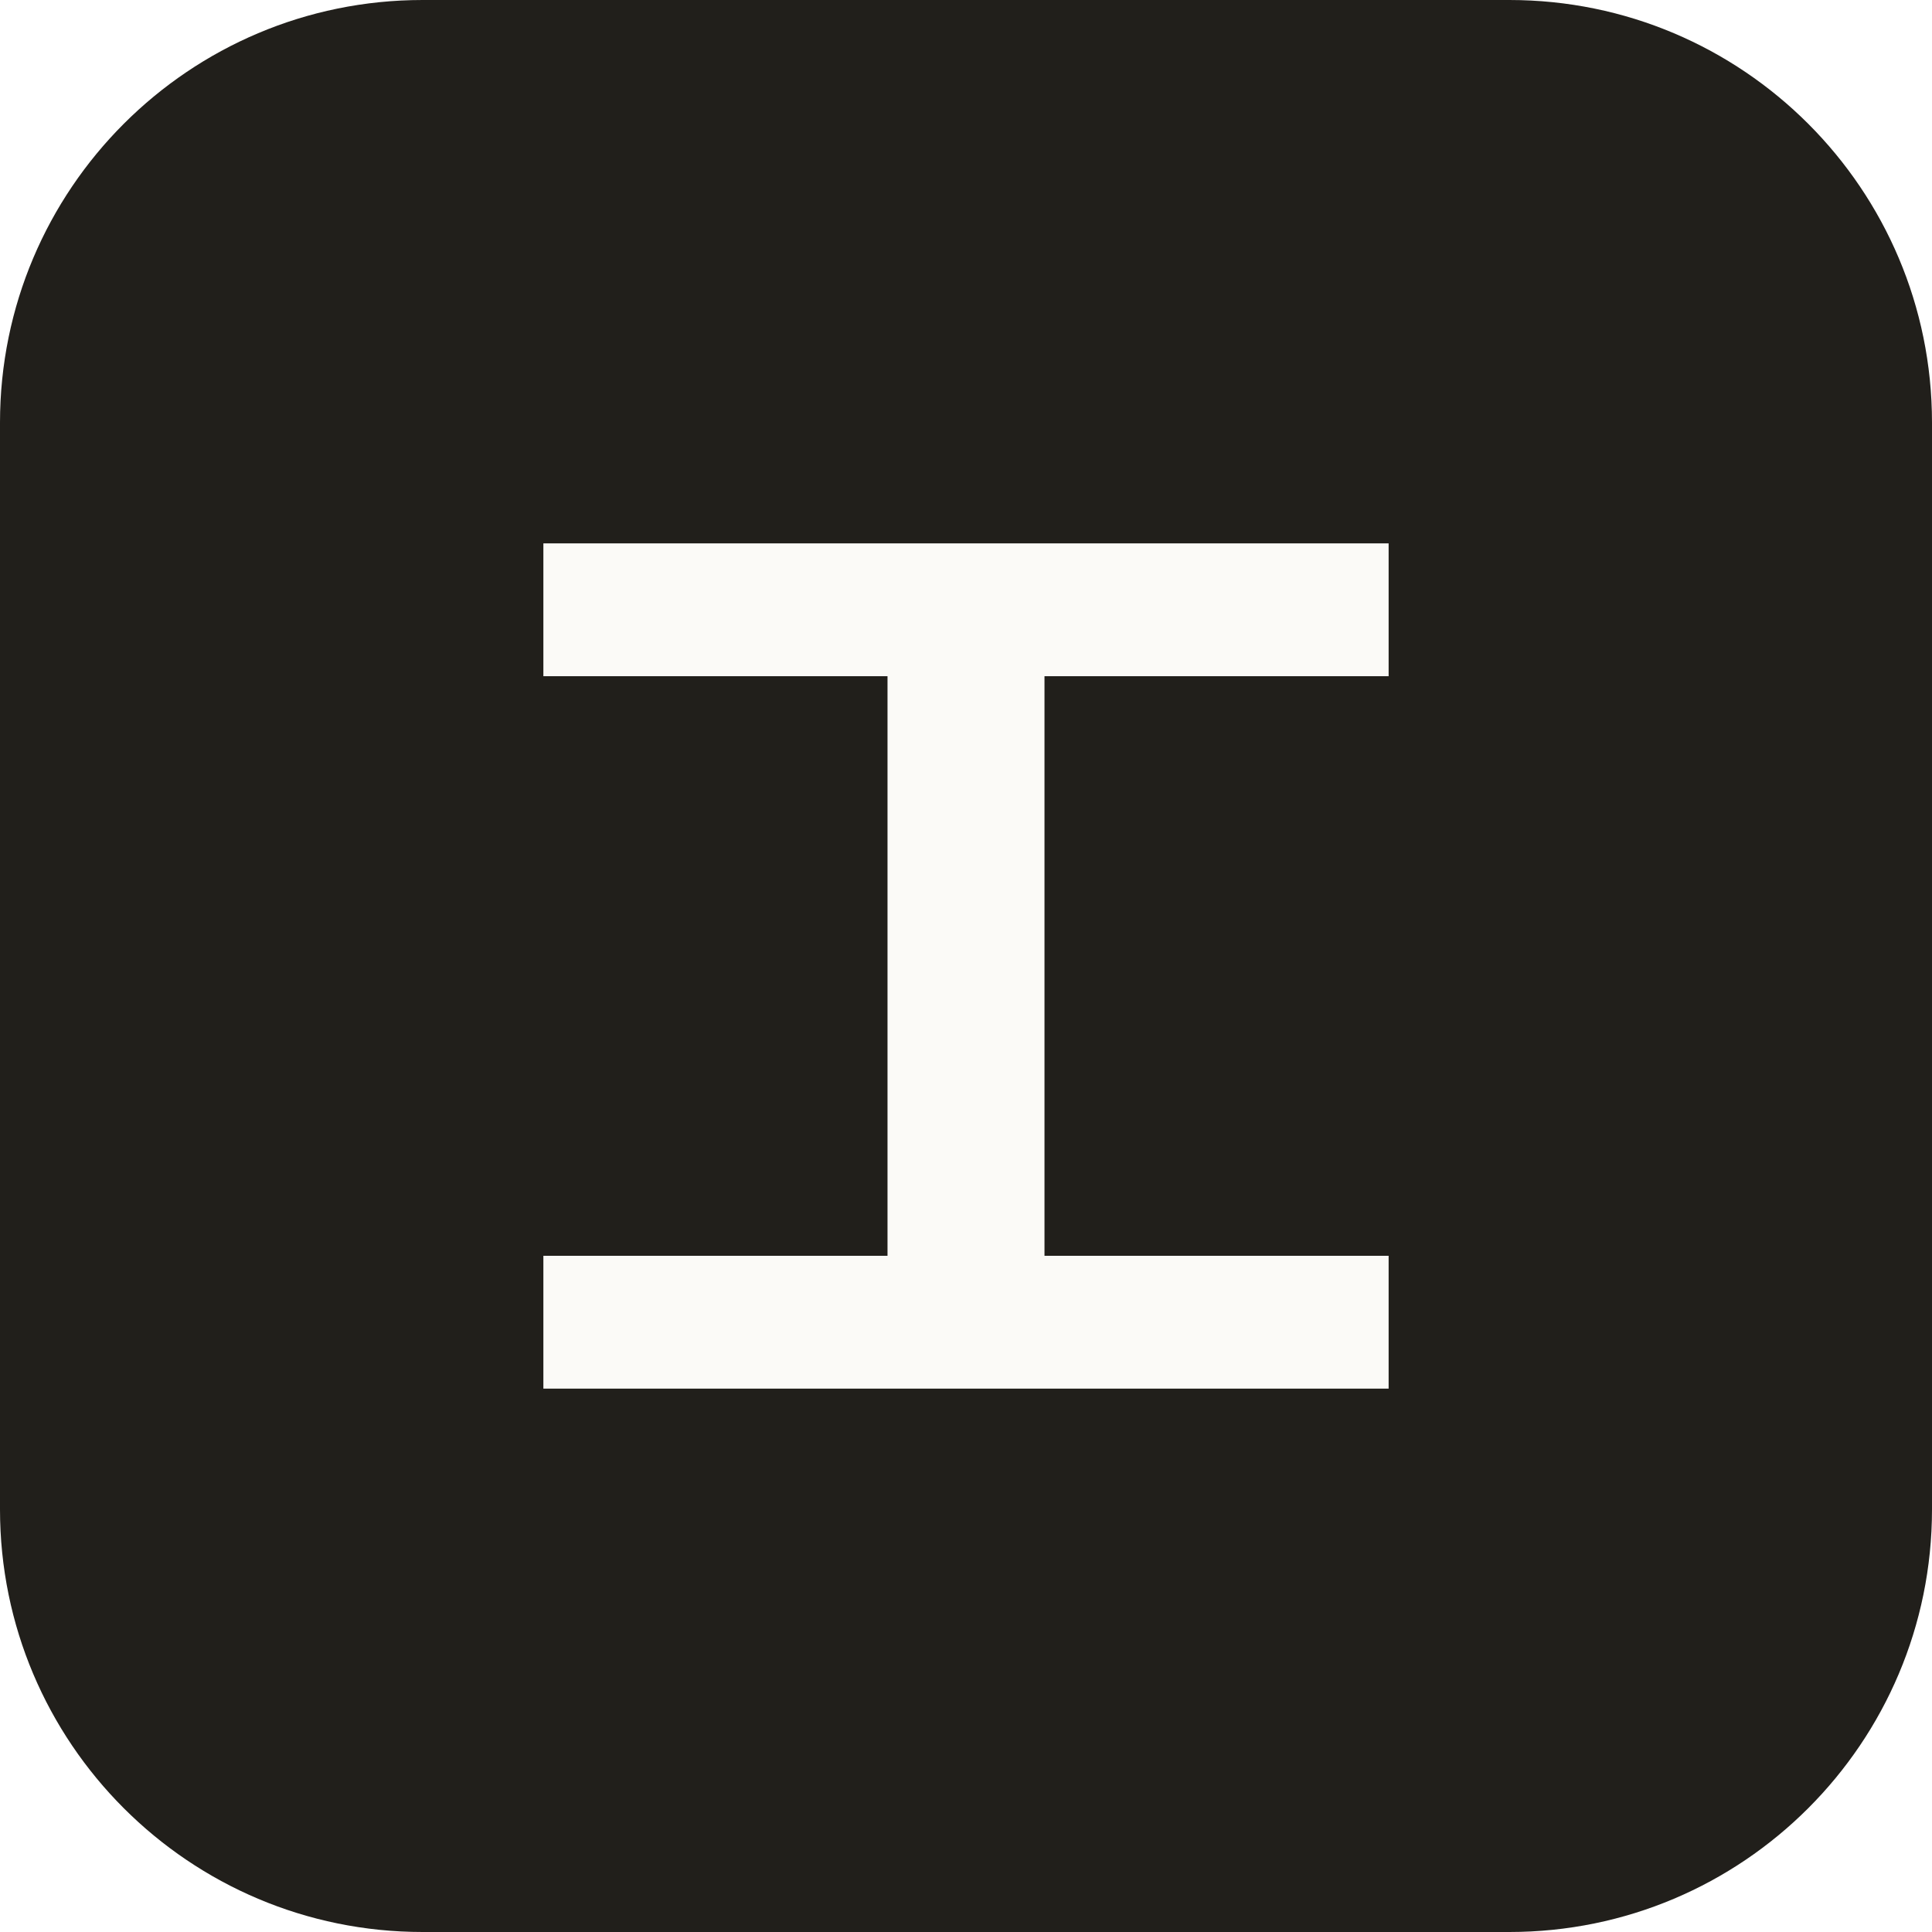
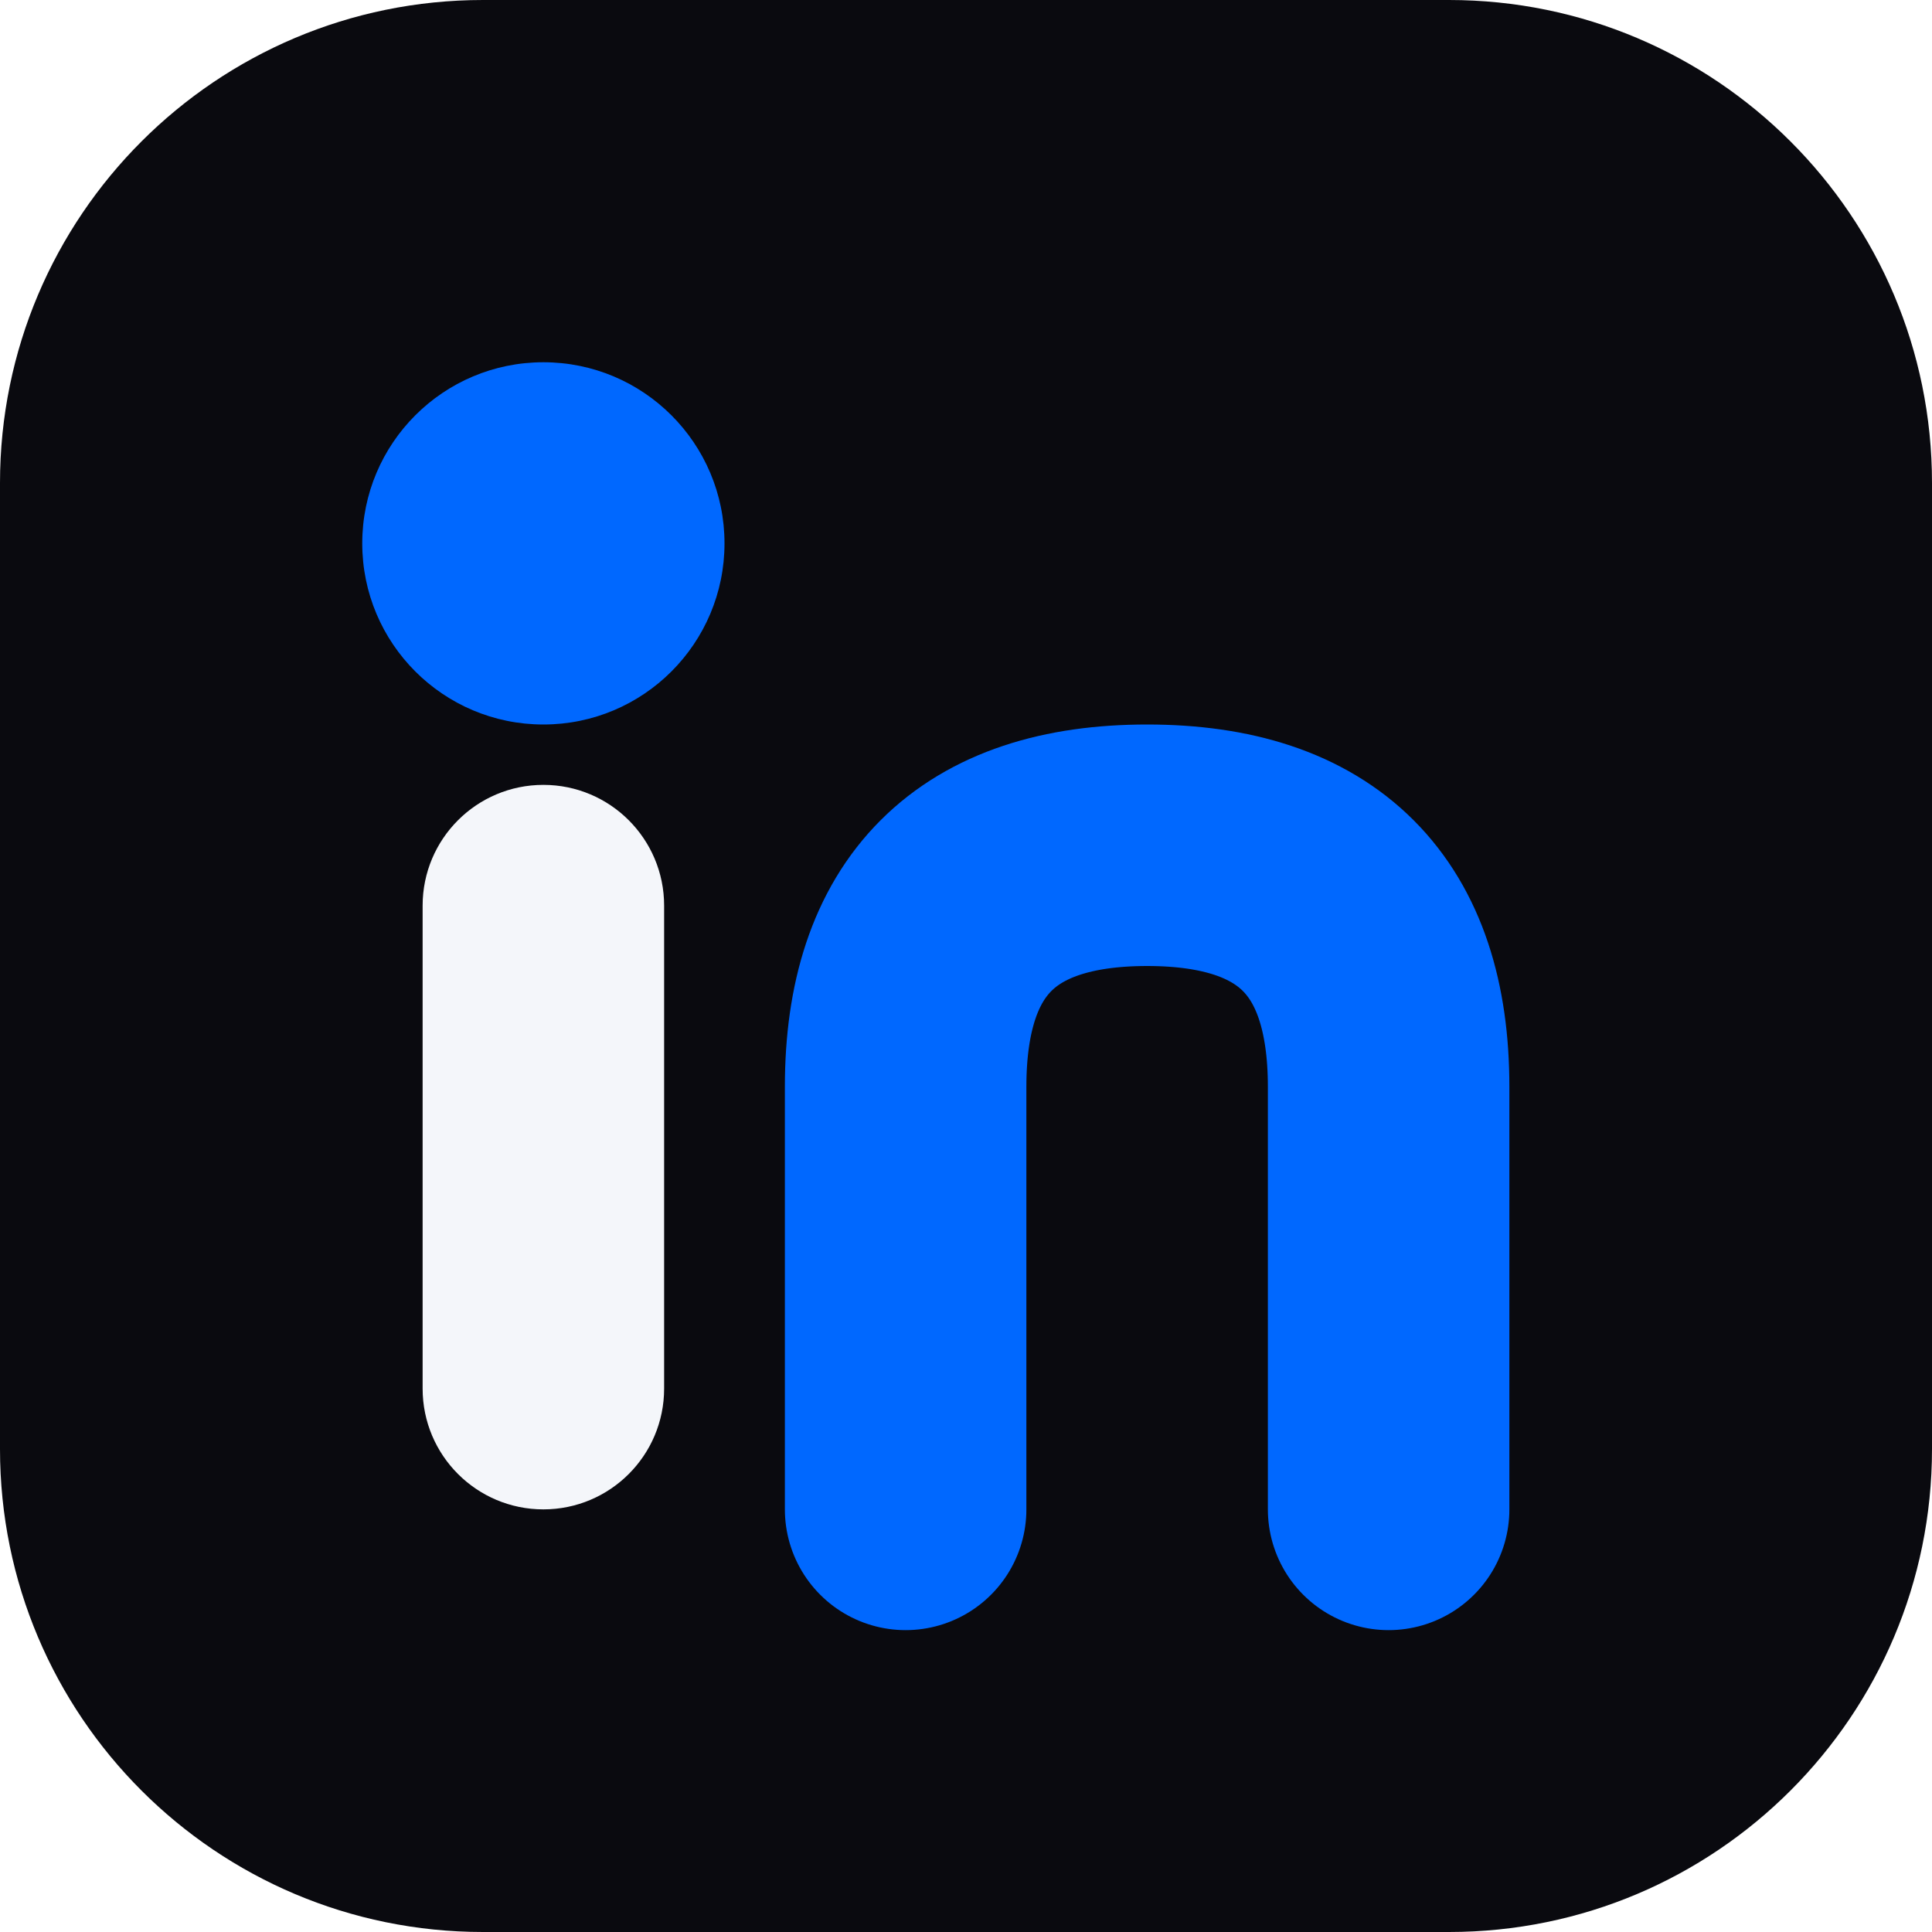
<svg xmlns="http://www.w3.org/2000/svg" viewBox="0 0 32 32">
-   <rect width="32" height="32" rx="7" fill="#211f1b" />
-   <path d="M9,9 H23 V11.2 H17.3 V20.8 H23 V23 H9 V20.8 H14.7 V11.2 H9 Z" fill="#fbfaf7" />
+   <rect width="32" height="32" rx="8" fill="#0a0a0f" />
+   <circle cx="9" cy="9" r="3" fill="#0068ff" />
+   <rect x="7" y="13" width="4" height="12" rx="2" fill="#f4f6fa" />
+   <path d="M15 25 V18 Q15 14 19 14 Q23 14 23 18 V25" fill="none" stroke="#0068ff" stroke-width="4" stroke-linecap="round" stroke-linejoin="round" />
</svg>
